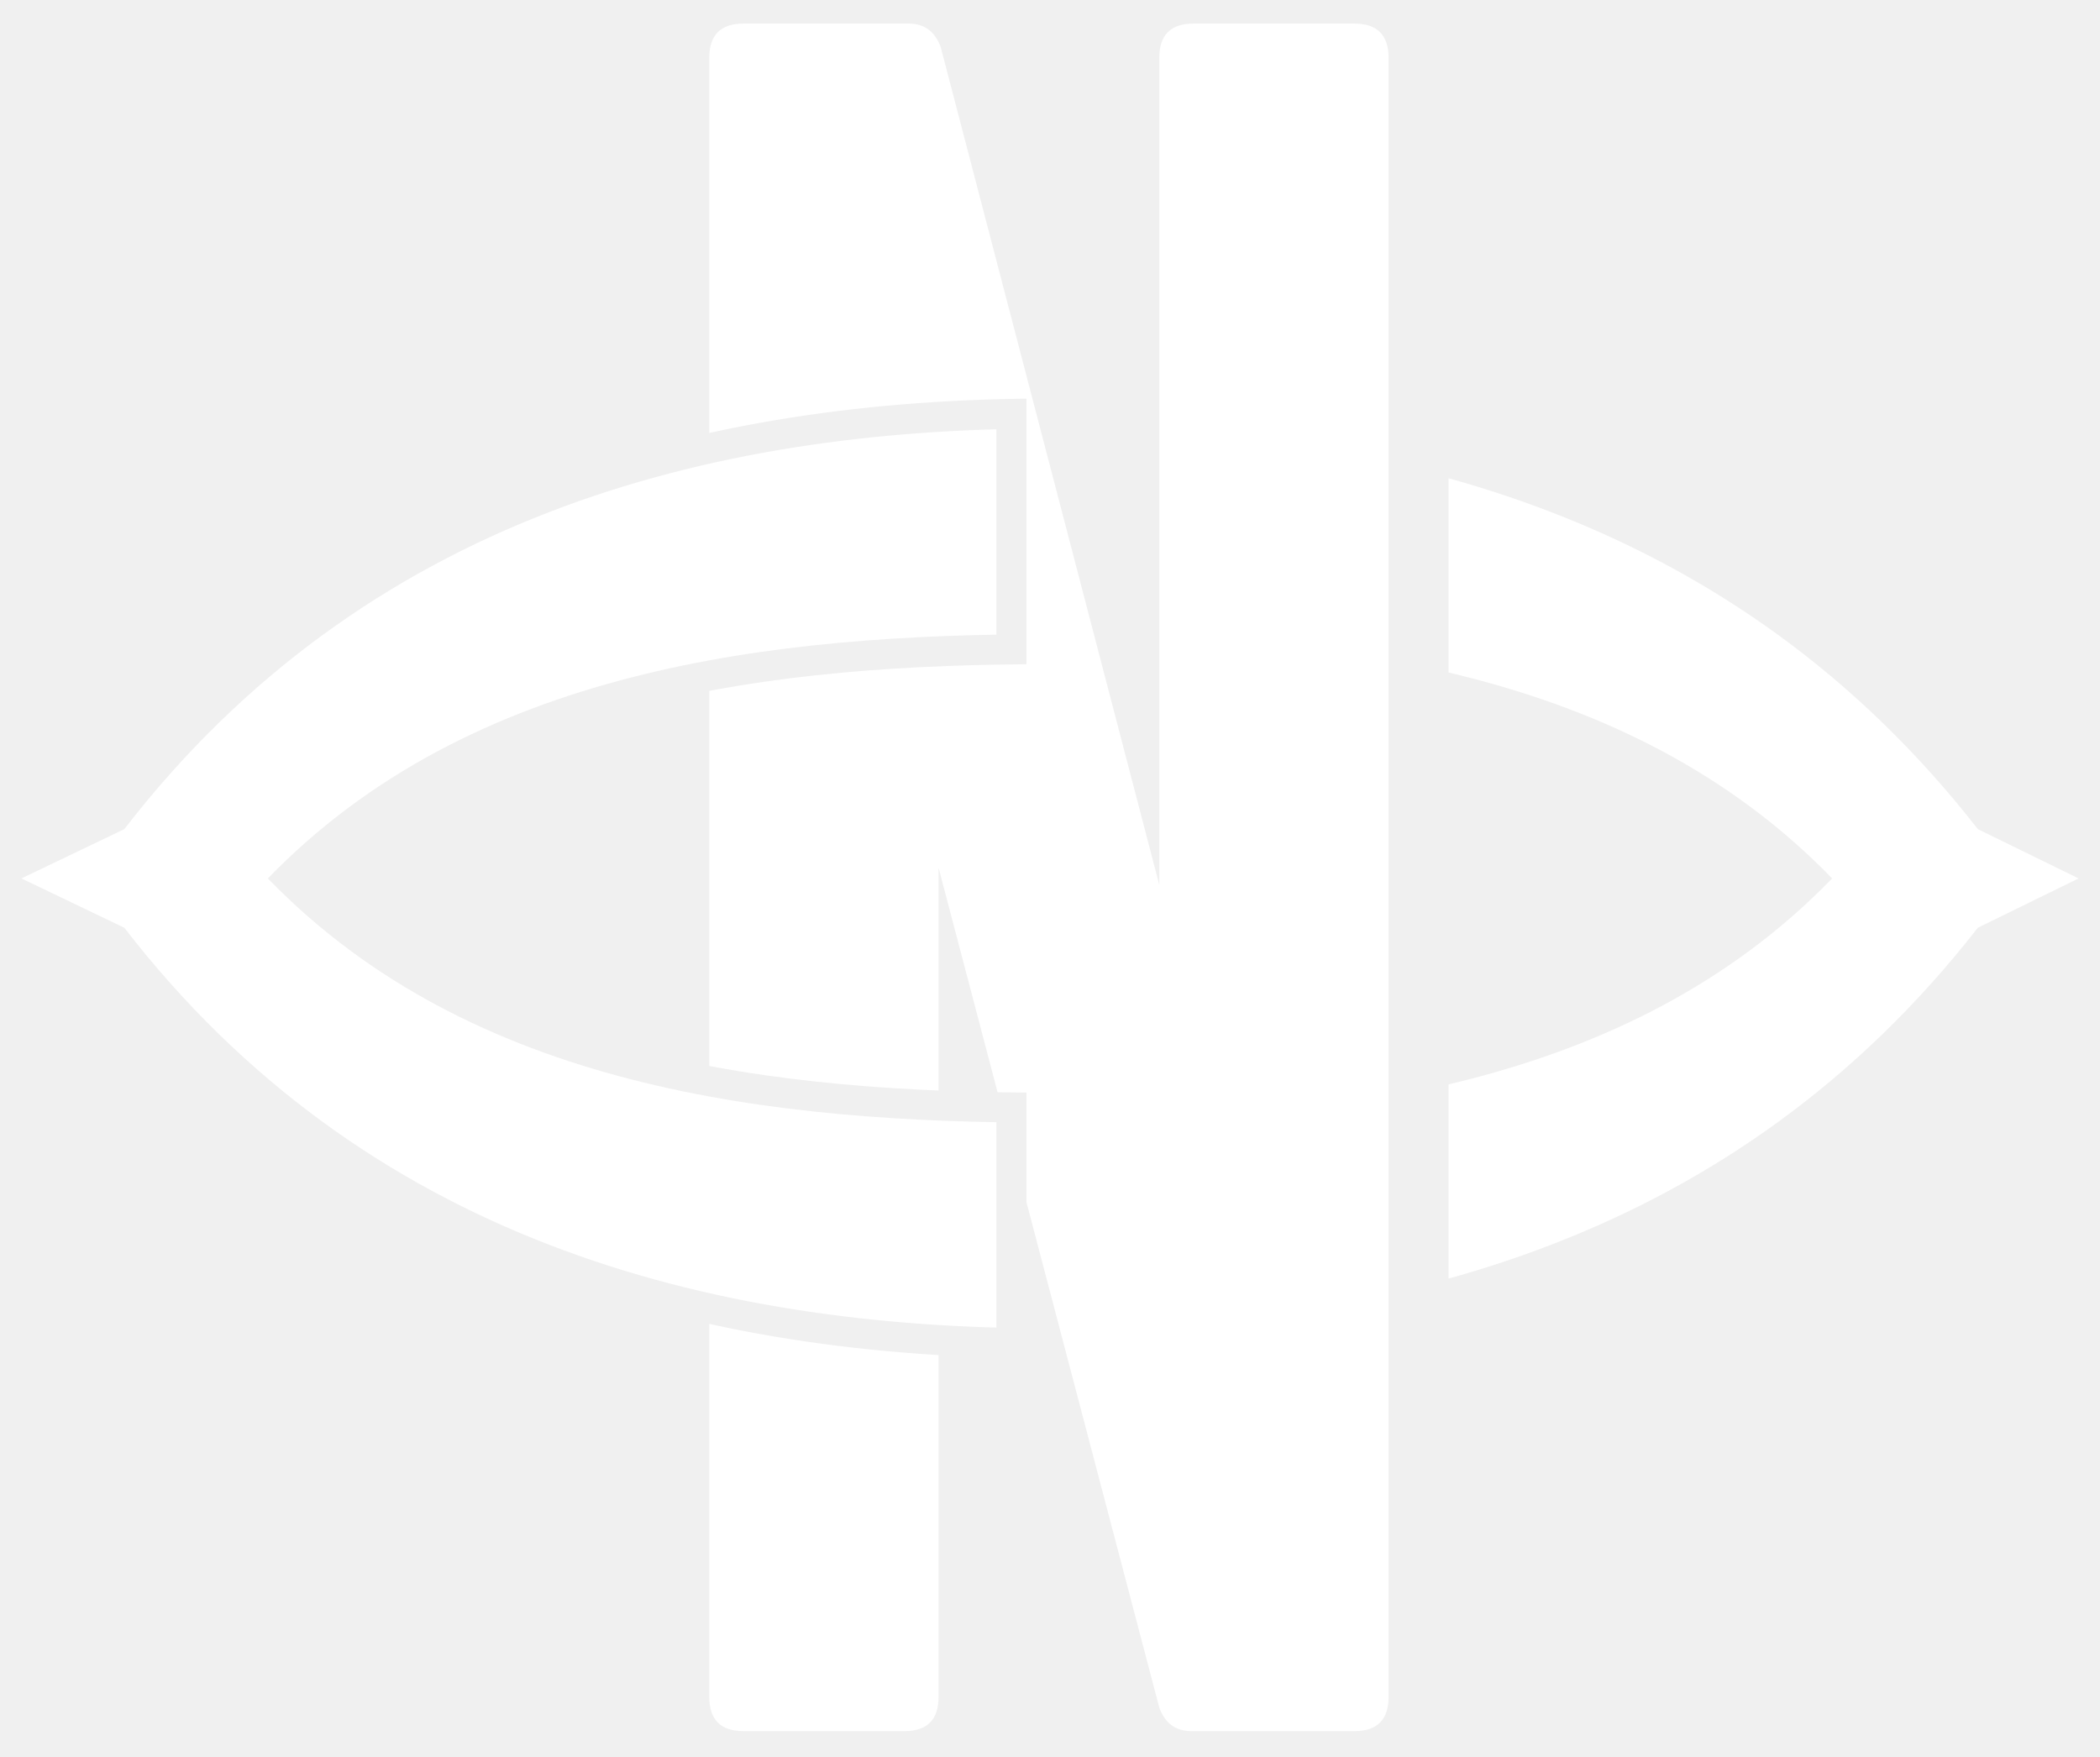
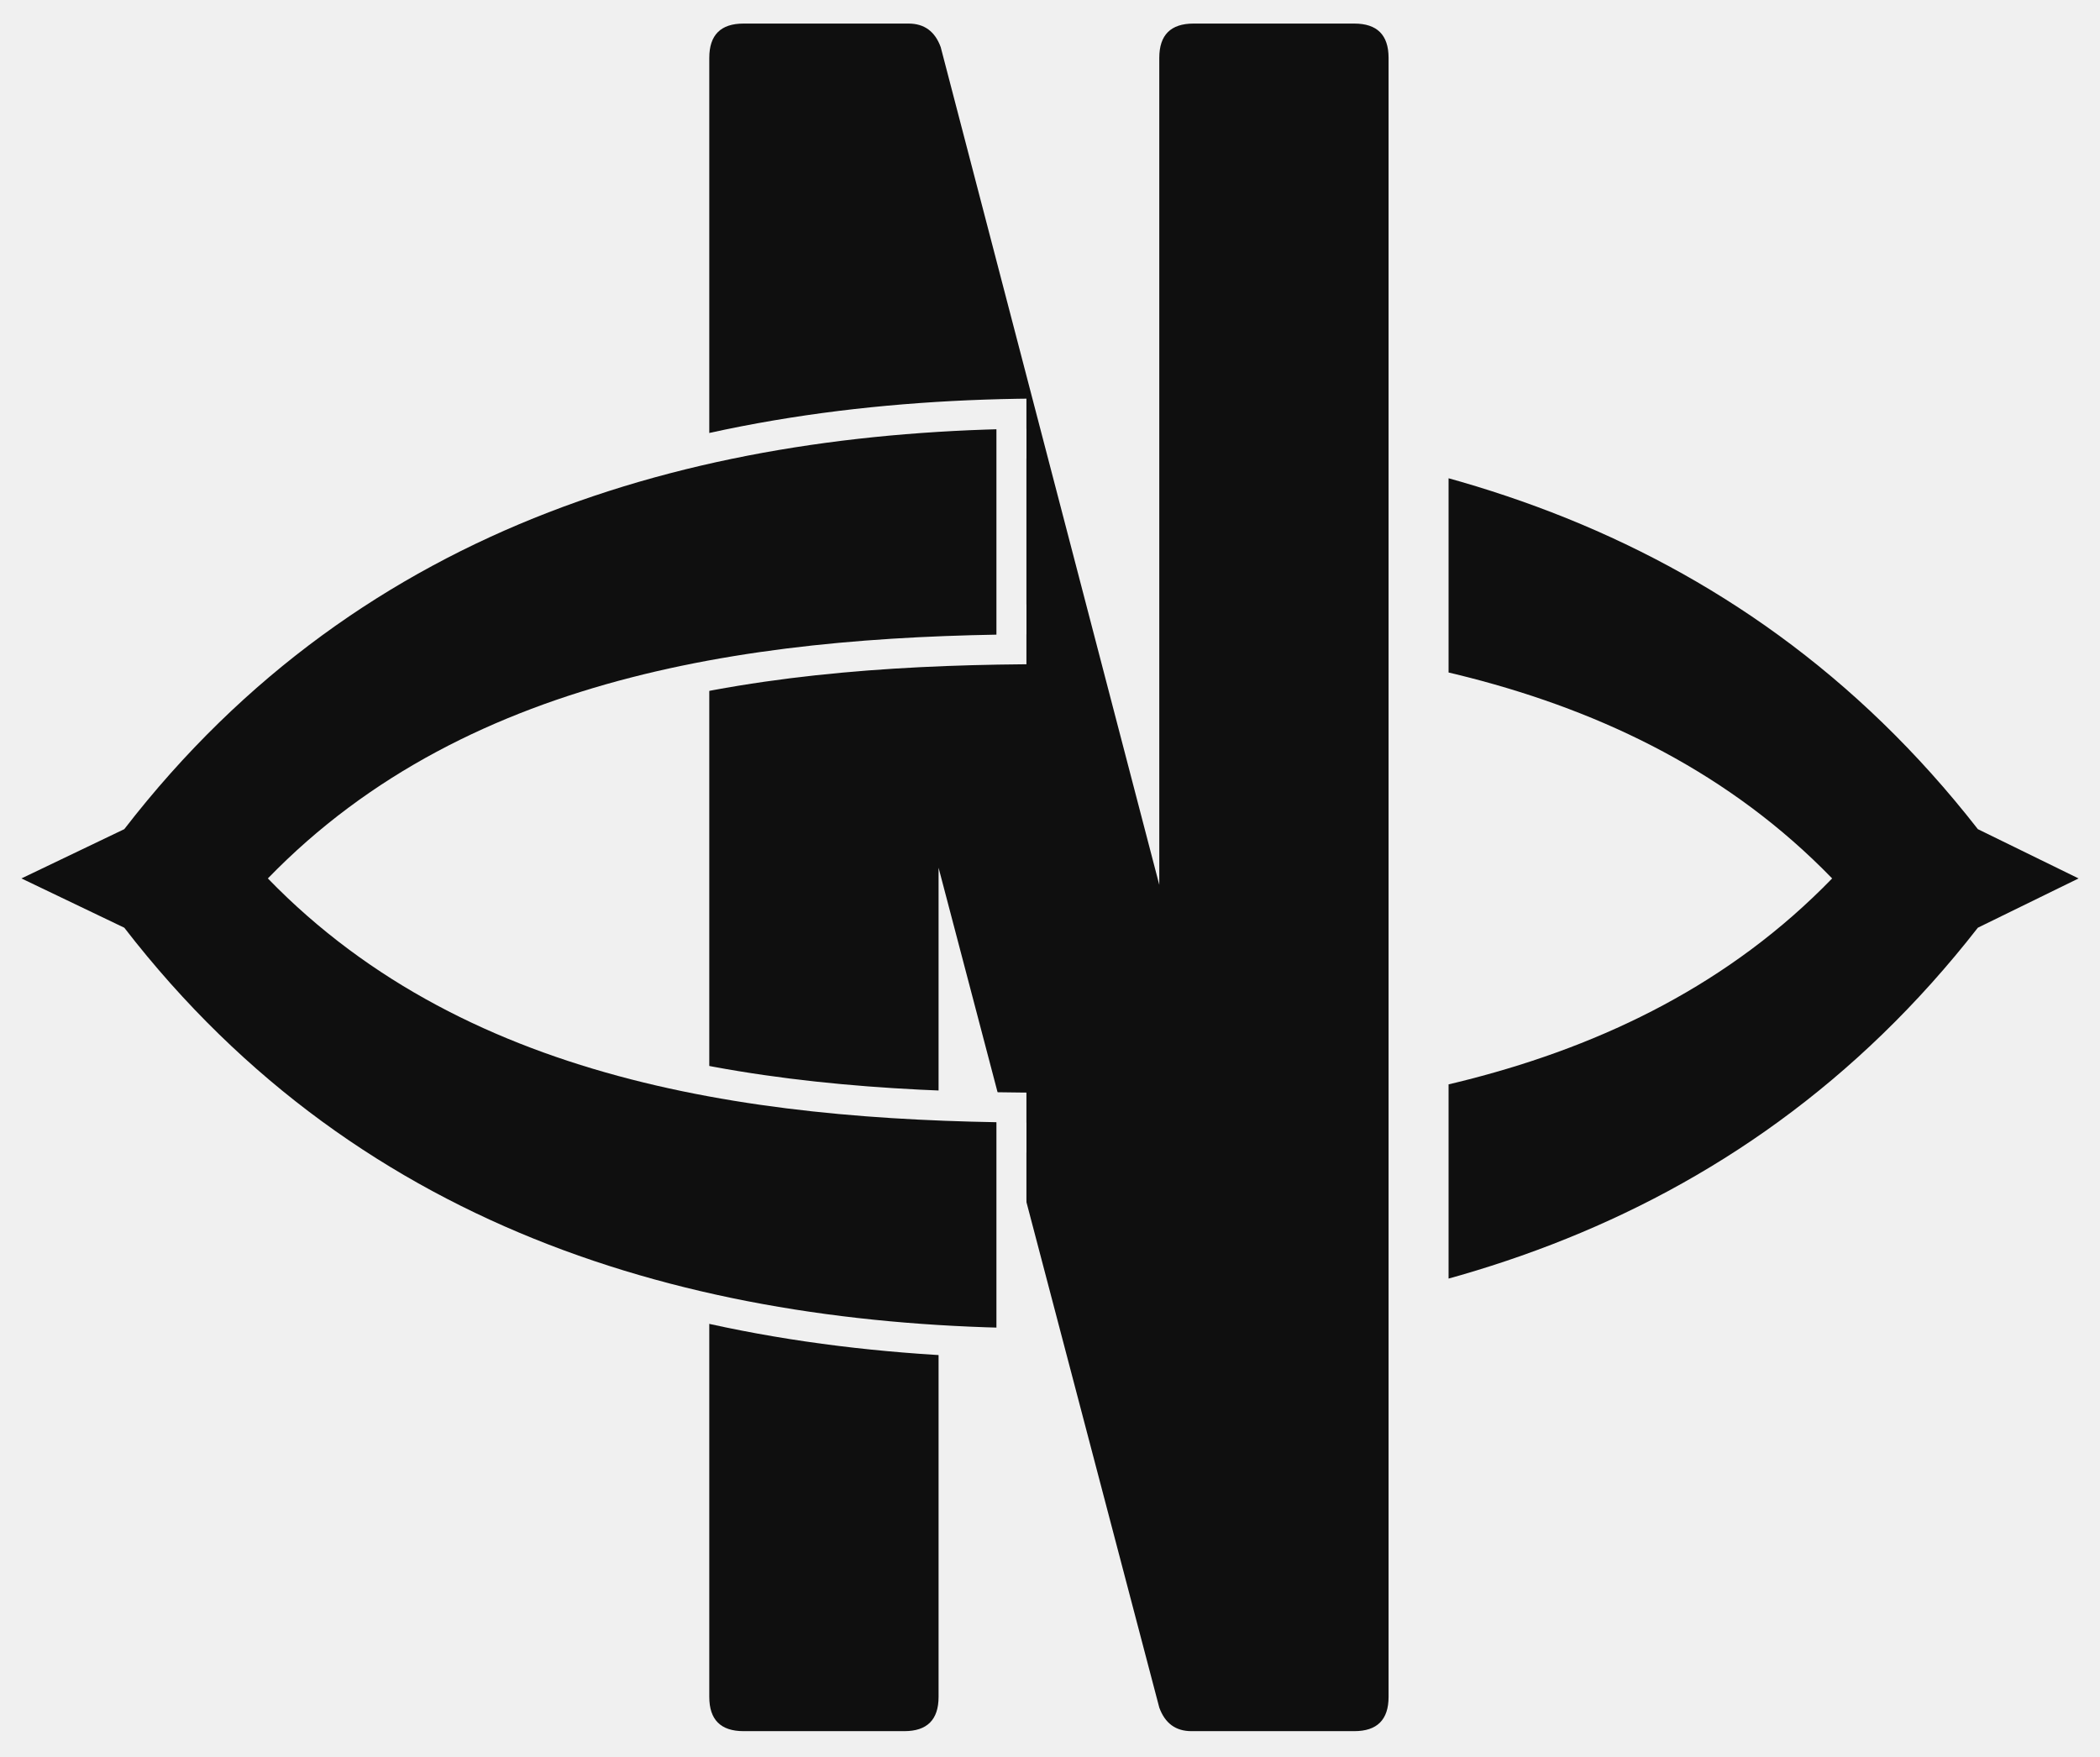
<svg xmlns="http://www.w3.org/2000/svg" viewBox="230 390 980 820">
+   <style>
+     .logo { fill: #0f0f0f; }
+     @media (prefers-color-scheme: dark) { .logo { fill: #ffffff; } }
+   </style>
  <defs>
    <path id="band" fill-rule="evenodd" d="M240,800 L288,777 C400,632 560,590 720,590 C880,590 1040,632 1153,777 L1200,800 L1153,823 C1040,968 880,1010 720,1010 C560,1010 400,968 288,823 Z M355,800 C450,702 590,686 720,686 C850,686 990,702 1085,800 C990,898 850,914 720,914 C590,914 450,898 355,800 Z" />
    <clipPath id="bandL">
      <rect x="0" y="0" width="695" height="1600" />
    </clipPath>
    <clipPath id="bandR">
      <rect x="906" y="0" width="600" height="1600" />
    </clipPath>
    <clipPath id="gapL">
      <rect x="0" y="0" width="709" height="1600" />
    </clipPath>
    <mask id="nMask" maskUnits="userSpaceOnUse" x="0" y="0" width="1440" height="1600">
      <rect x="0" y="0" width="1440" height="1600" fill="#fff" />
      <use href="#band" fill="#000" stroke="#000" stroke-width="28" clip-path="url(#gapL)" />
    </mask>
  </defs>
-   <g fill="#fff">
+   <g class="logo">
    <path mask="url(#nMask)" d="M577,401 H654 Q665,401 669,412 L771,803 V417 Q771,401 787,401 H862 Q878,401 878,417 V1182 Q878,1198 862,1198 H786 Q775,1198 771,1187 L668,795 V1182 Q668,1198 652,1198 H577 Q561,1198 561,1182 V417 Q561,401 577,401 Z" />
    <use href="#band" clip-path="url(#bandL)" />
    <use href="#band" clip-path="url(#bandR)" />
  </g>
</svg>
